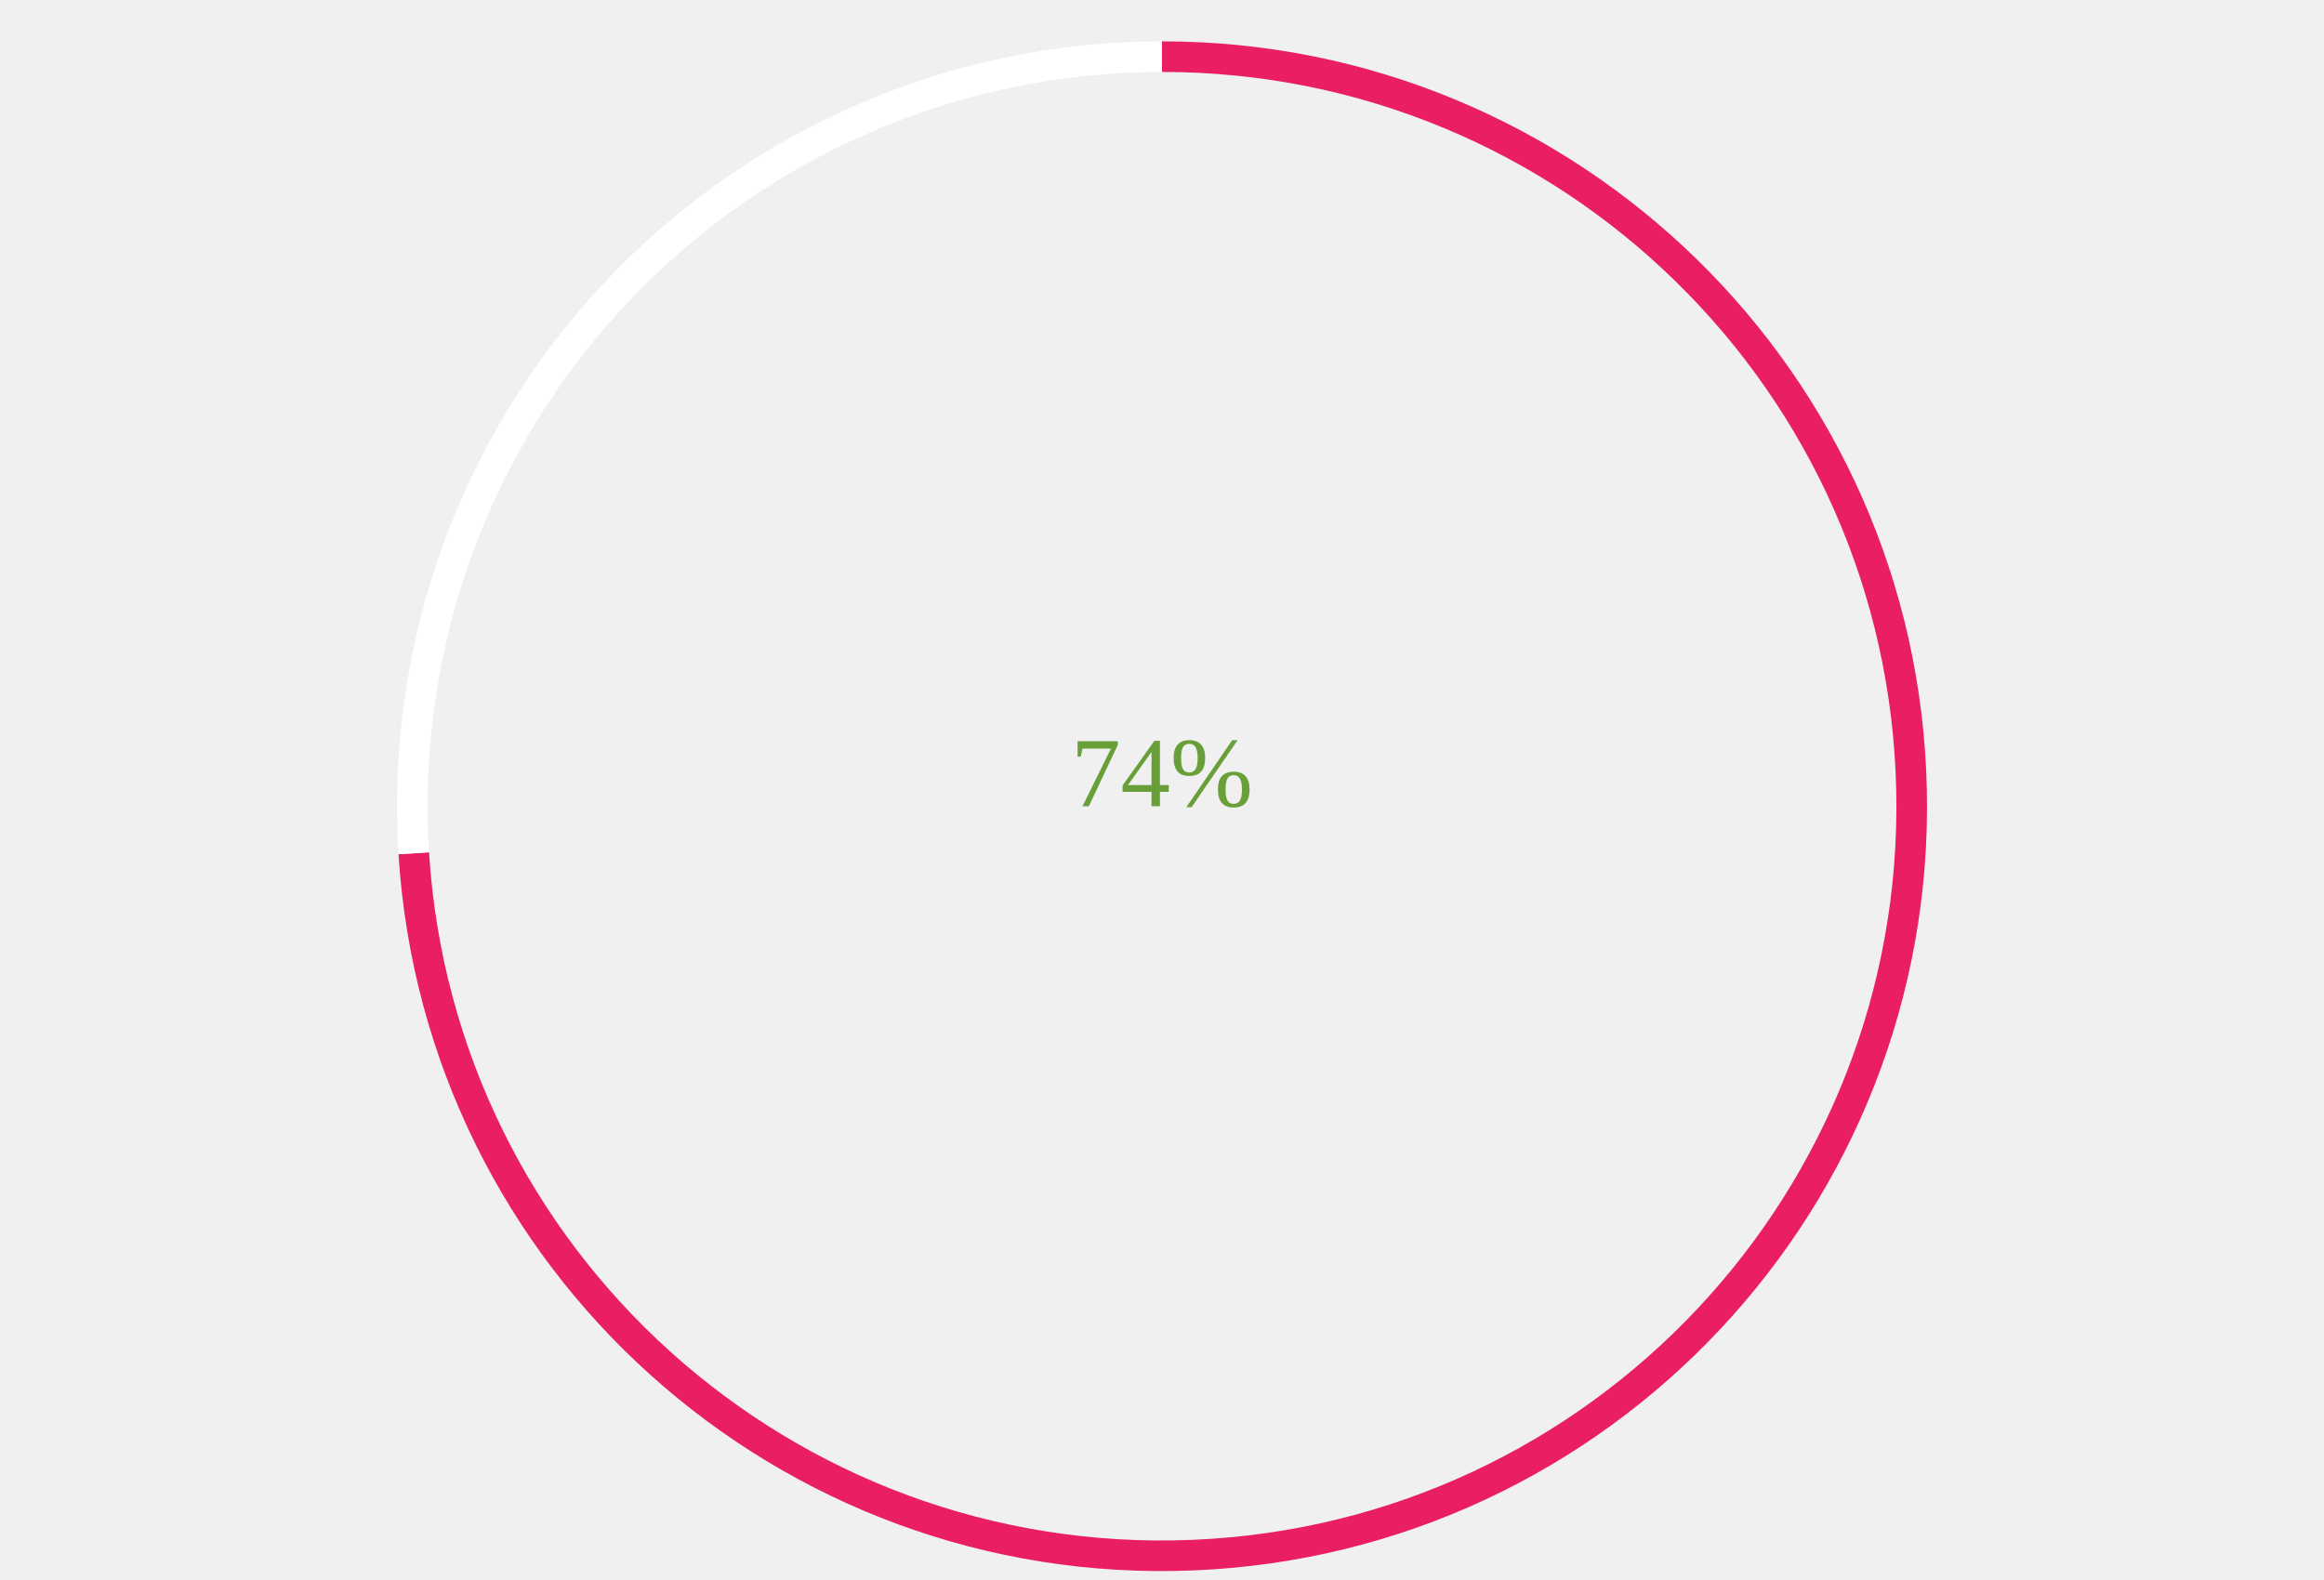
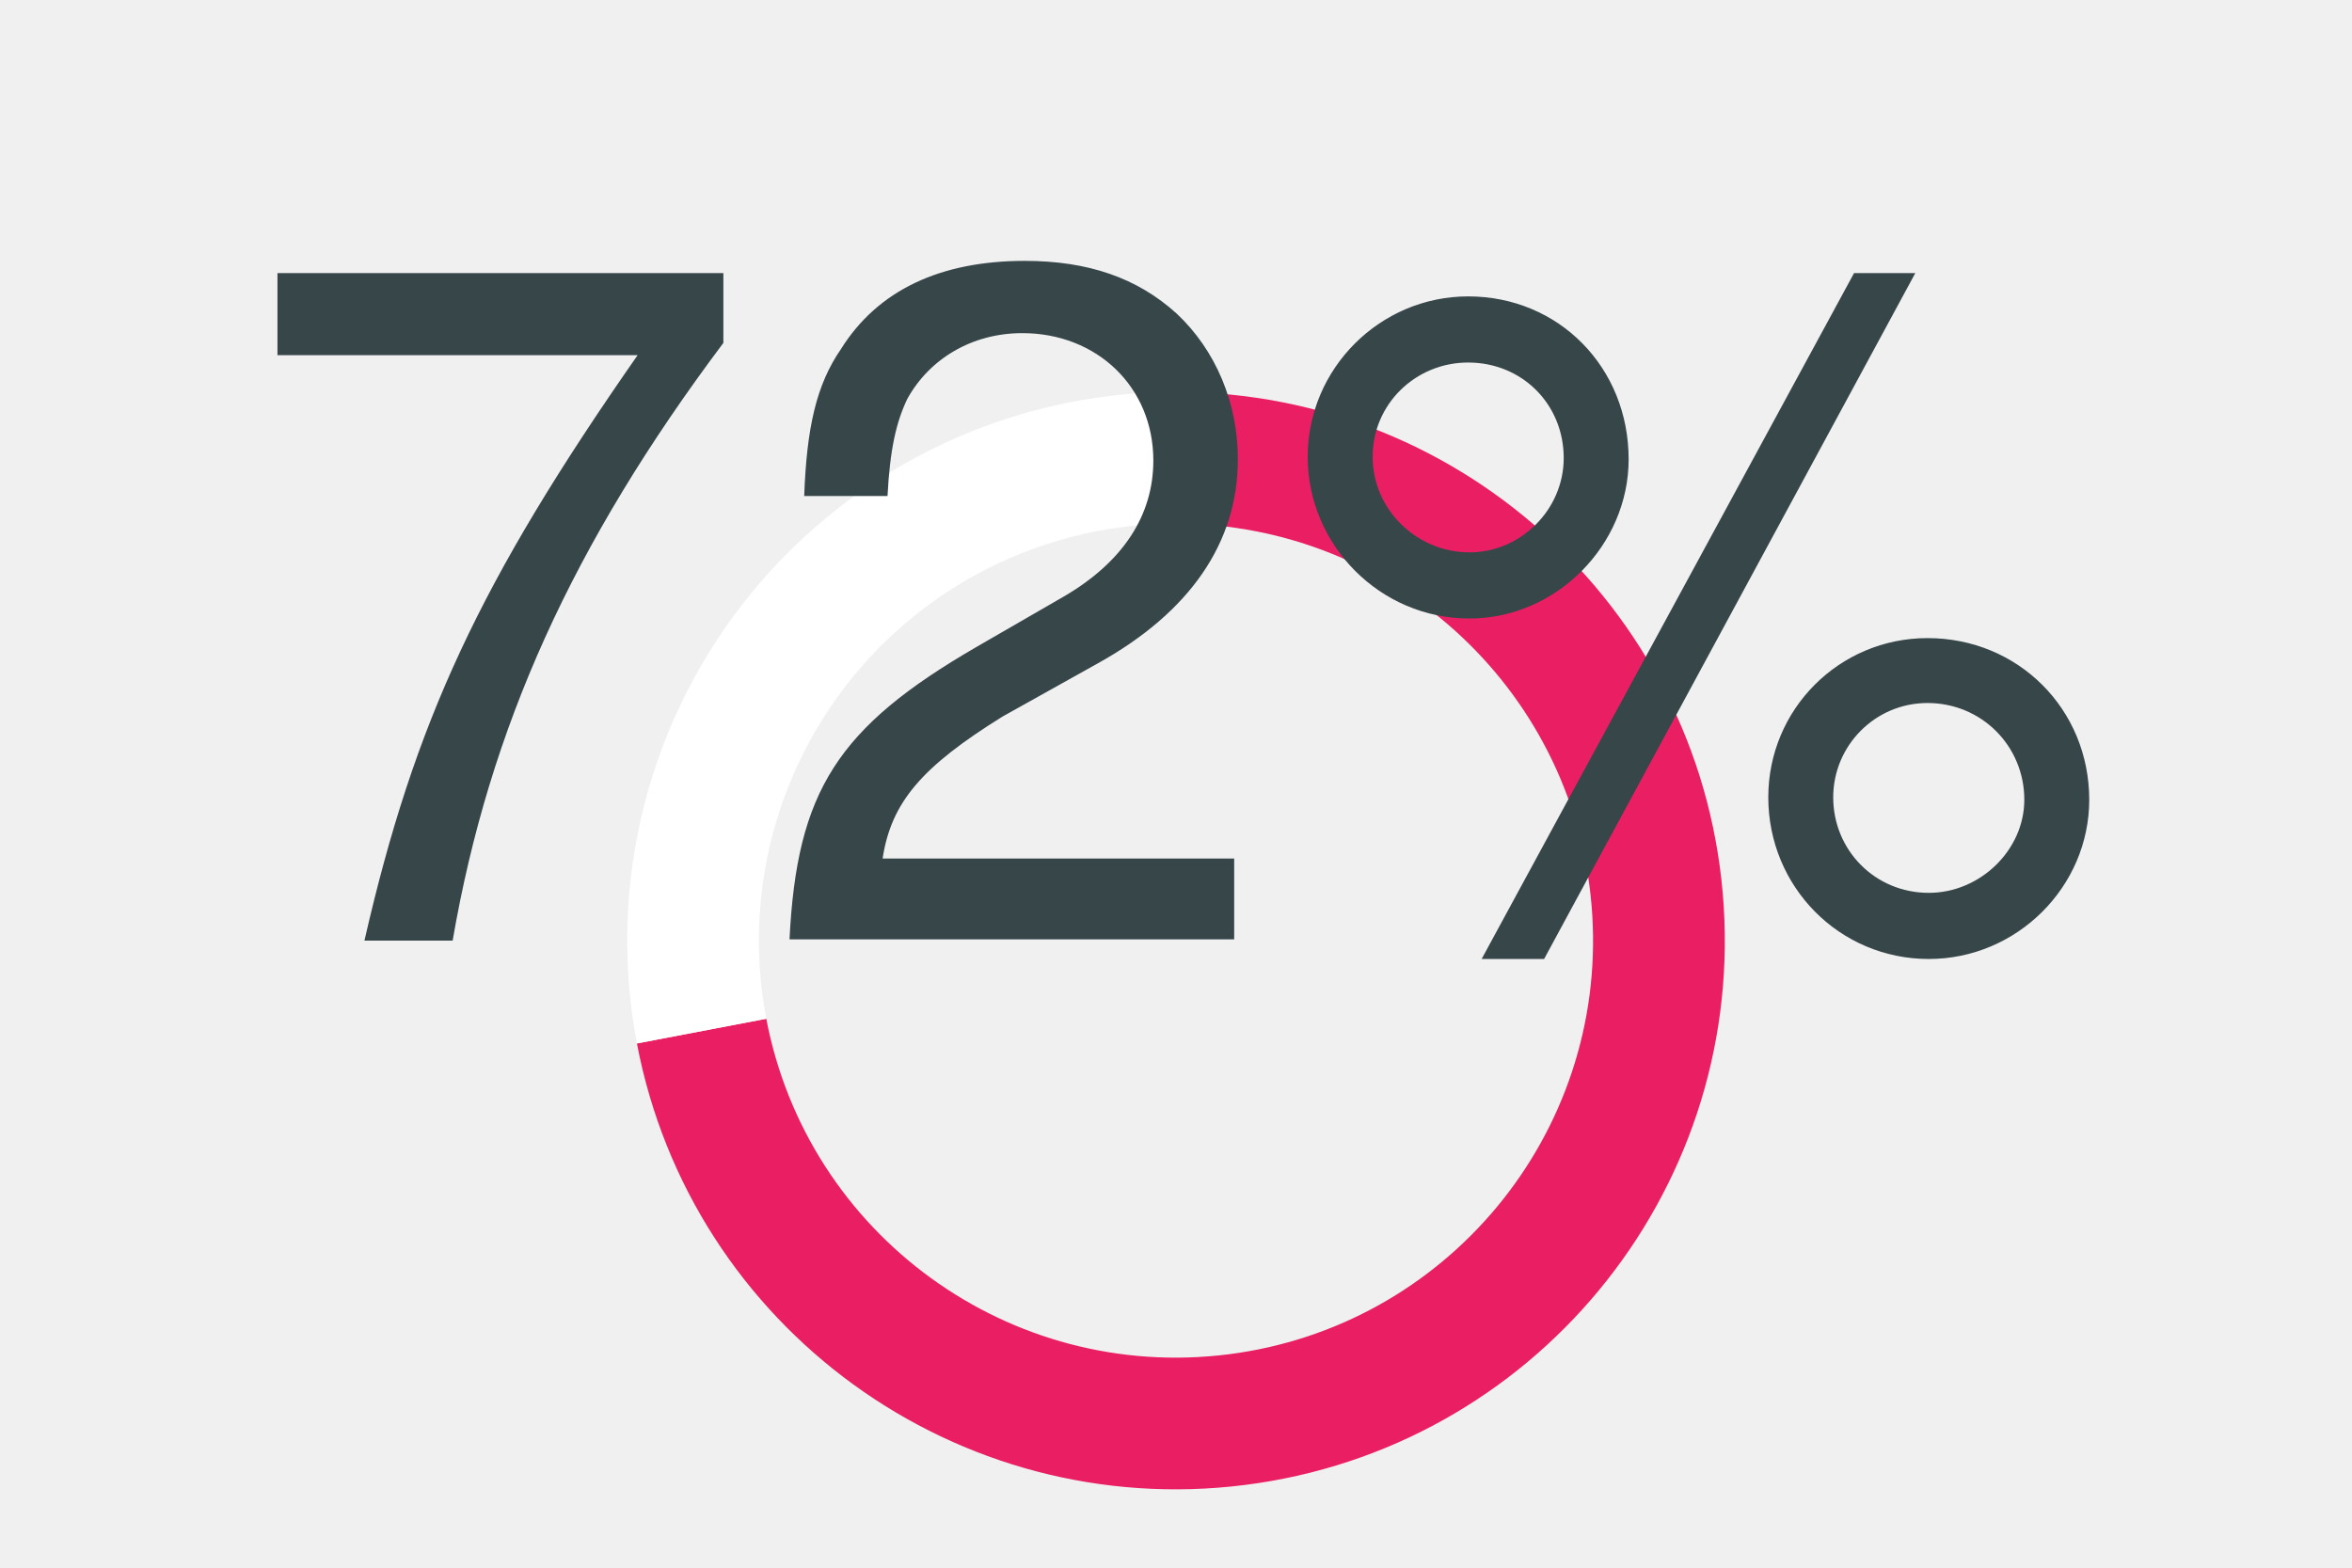
- <svg height="191" width="281">
-   <g class="percenter" height="185" width="279" transform="translate(1,5)">
-     <g class="arcvalue" transform="translate(139.5,92.5)">
-       <path fill="#E91E63" d="M5.6639914460565085e-15,-92.5A92.5,92.5 0 1,1 -92.317,5.808L-88.625,5.576A88.8,88.8 0 1,0 5.437431788214248e-15,-88.8Z" />
-       <path fill="#fff" d="M-92.317,5.808A92.5,92.5 0 0,1 -1.6991974338169524e-14,-92.5L-1.6312295364642742e-14,-88.8A88.8,88.8 0 0,0 -88.625,5.576Z" />
+ <svg height="20" width="30">
+   <g class="percenter" height="14" width="28" transform="translate(1,5)">
+     <g class="arcvalue" transform="translate(14,7)">
+       <path fill="#E91E63" d="M4.286263797015736e-16,-7A7,7 0 1,1 -6.876,1.312L-5.226,0.997A5.32,5.32 0 1,0 3.2575604857319597e-16,-5.32Z" />
+       <path fill="#fff" d="M-6.876,1.312A7,7 0 0,1 -1.2858791391047208e-15,-7L-9.772681457195878e-16,-5.32A5.32,5.32 0 0,0 -5.226,0.997Z" />
    </g>
    <g>
-       <text x="139.5" y="92.5" text-anchor="middle" alignment-baseline="middle" class="textvalue" style="font-size: 13vmin; fill: rgb(104, 159, 56);">74%</text>
+       <text x="14" y="7" text-anchor="middle" alignment-baseline="middle" class="textvalue" style="font-family: helvetica, arial, sans-serif; font-size: 24vmin; fill: rgb(55, 70, 73);">72%</text>
    </g>
  </g>
</svg>
